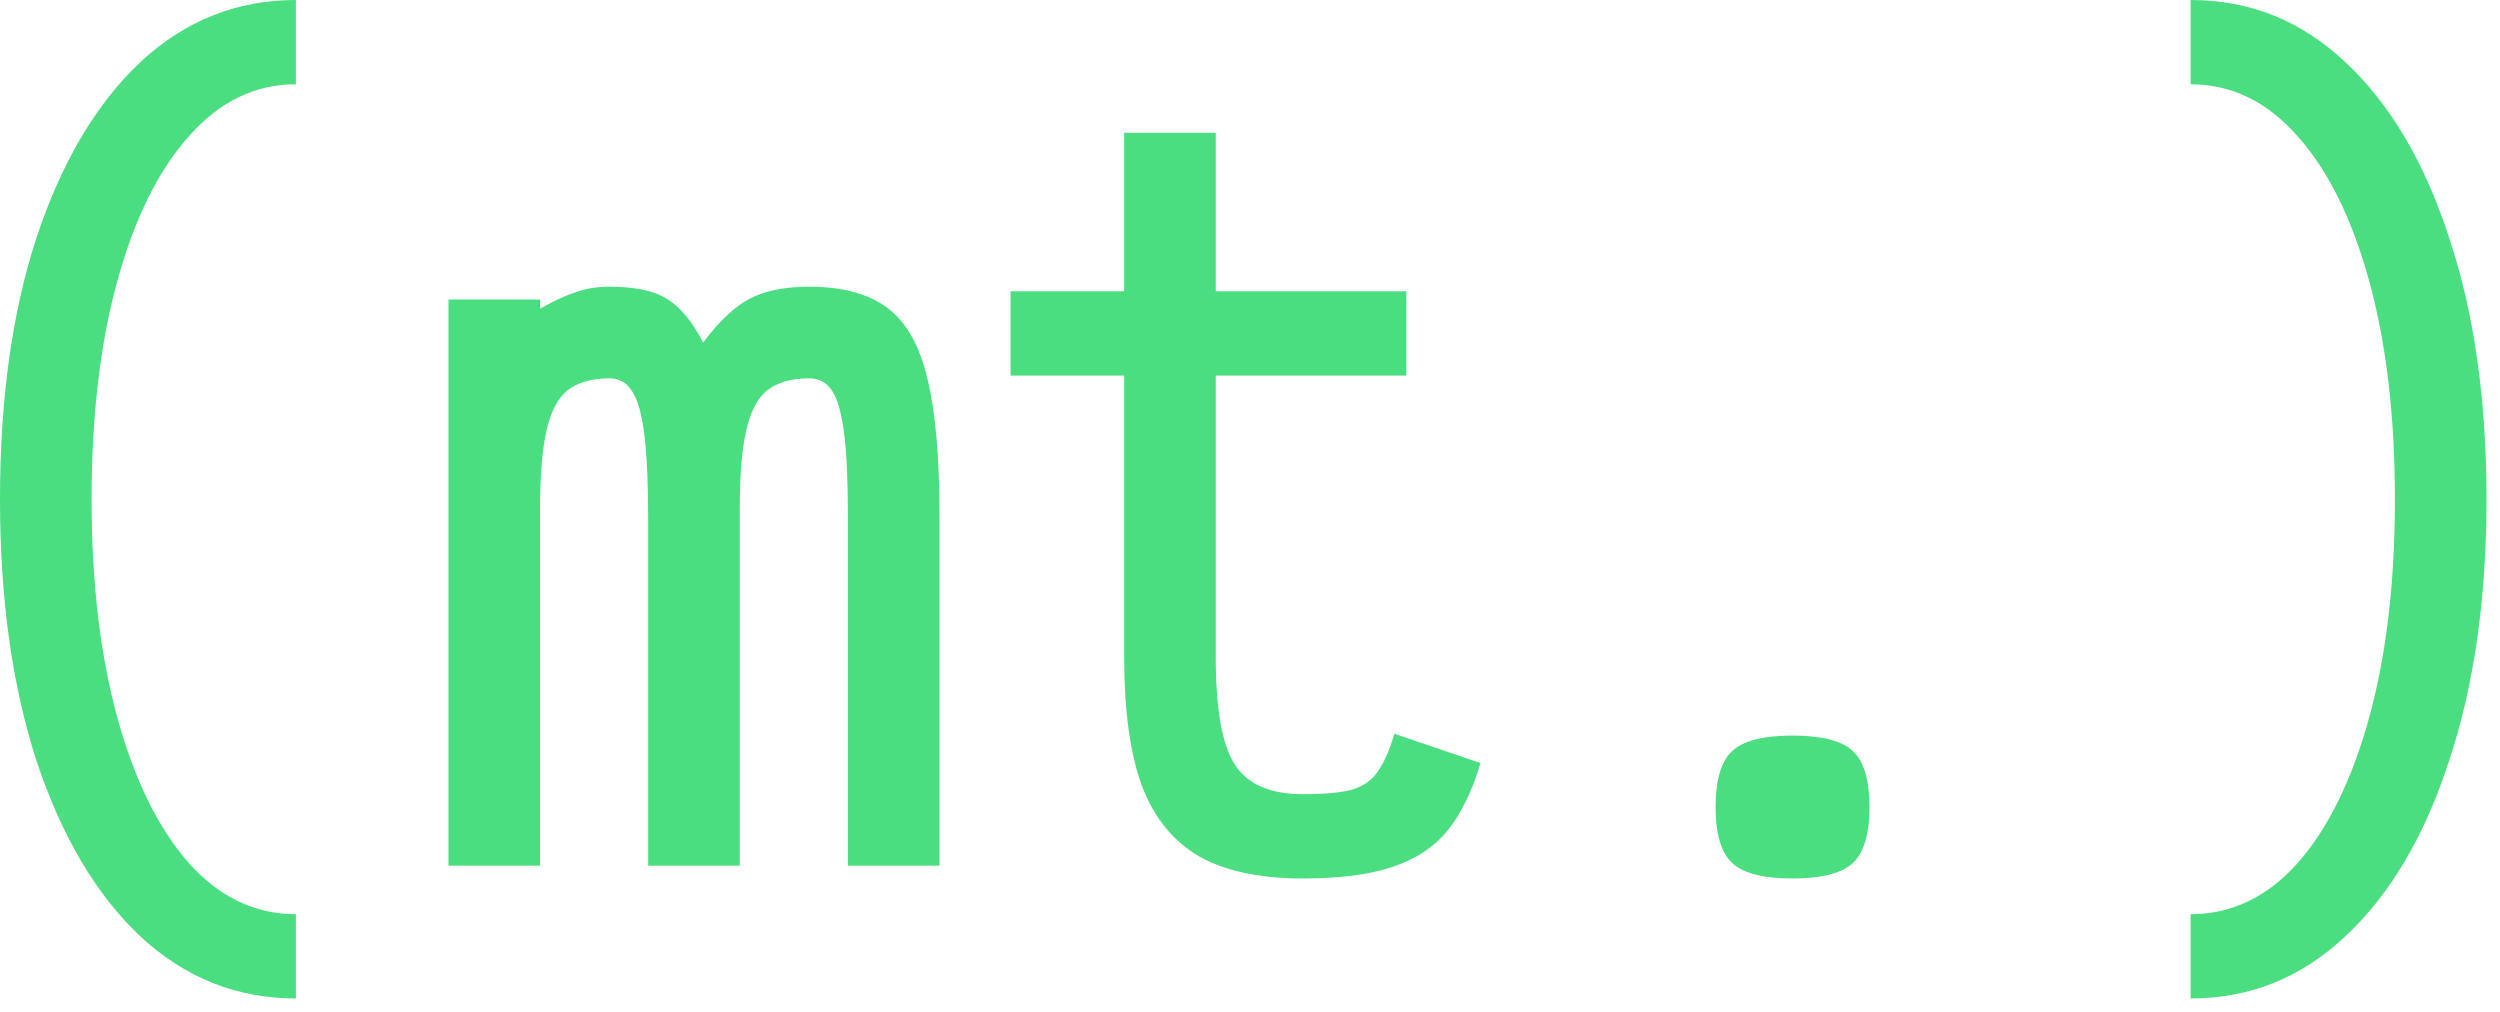
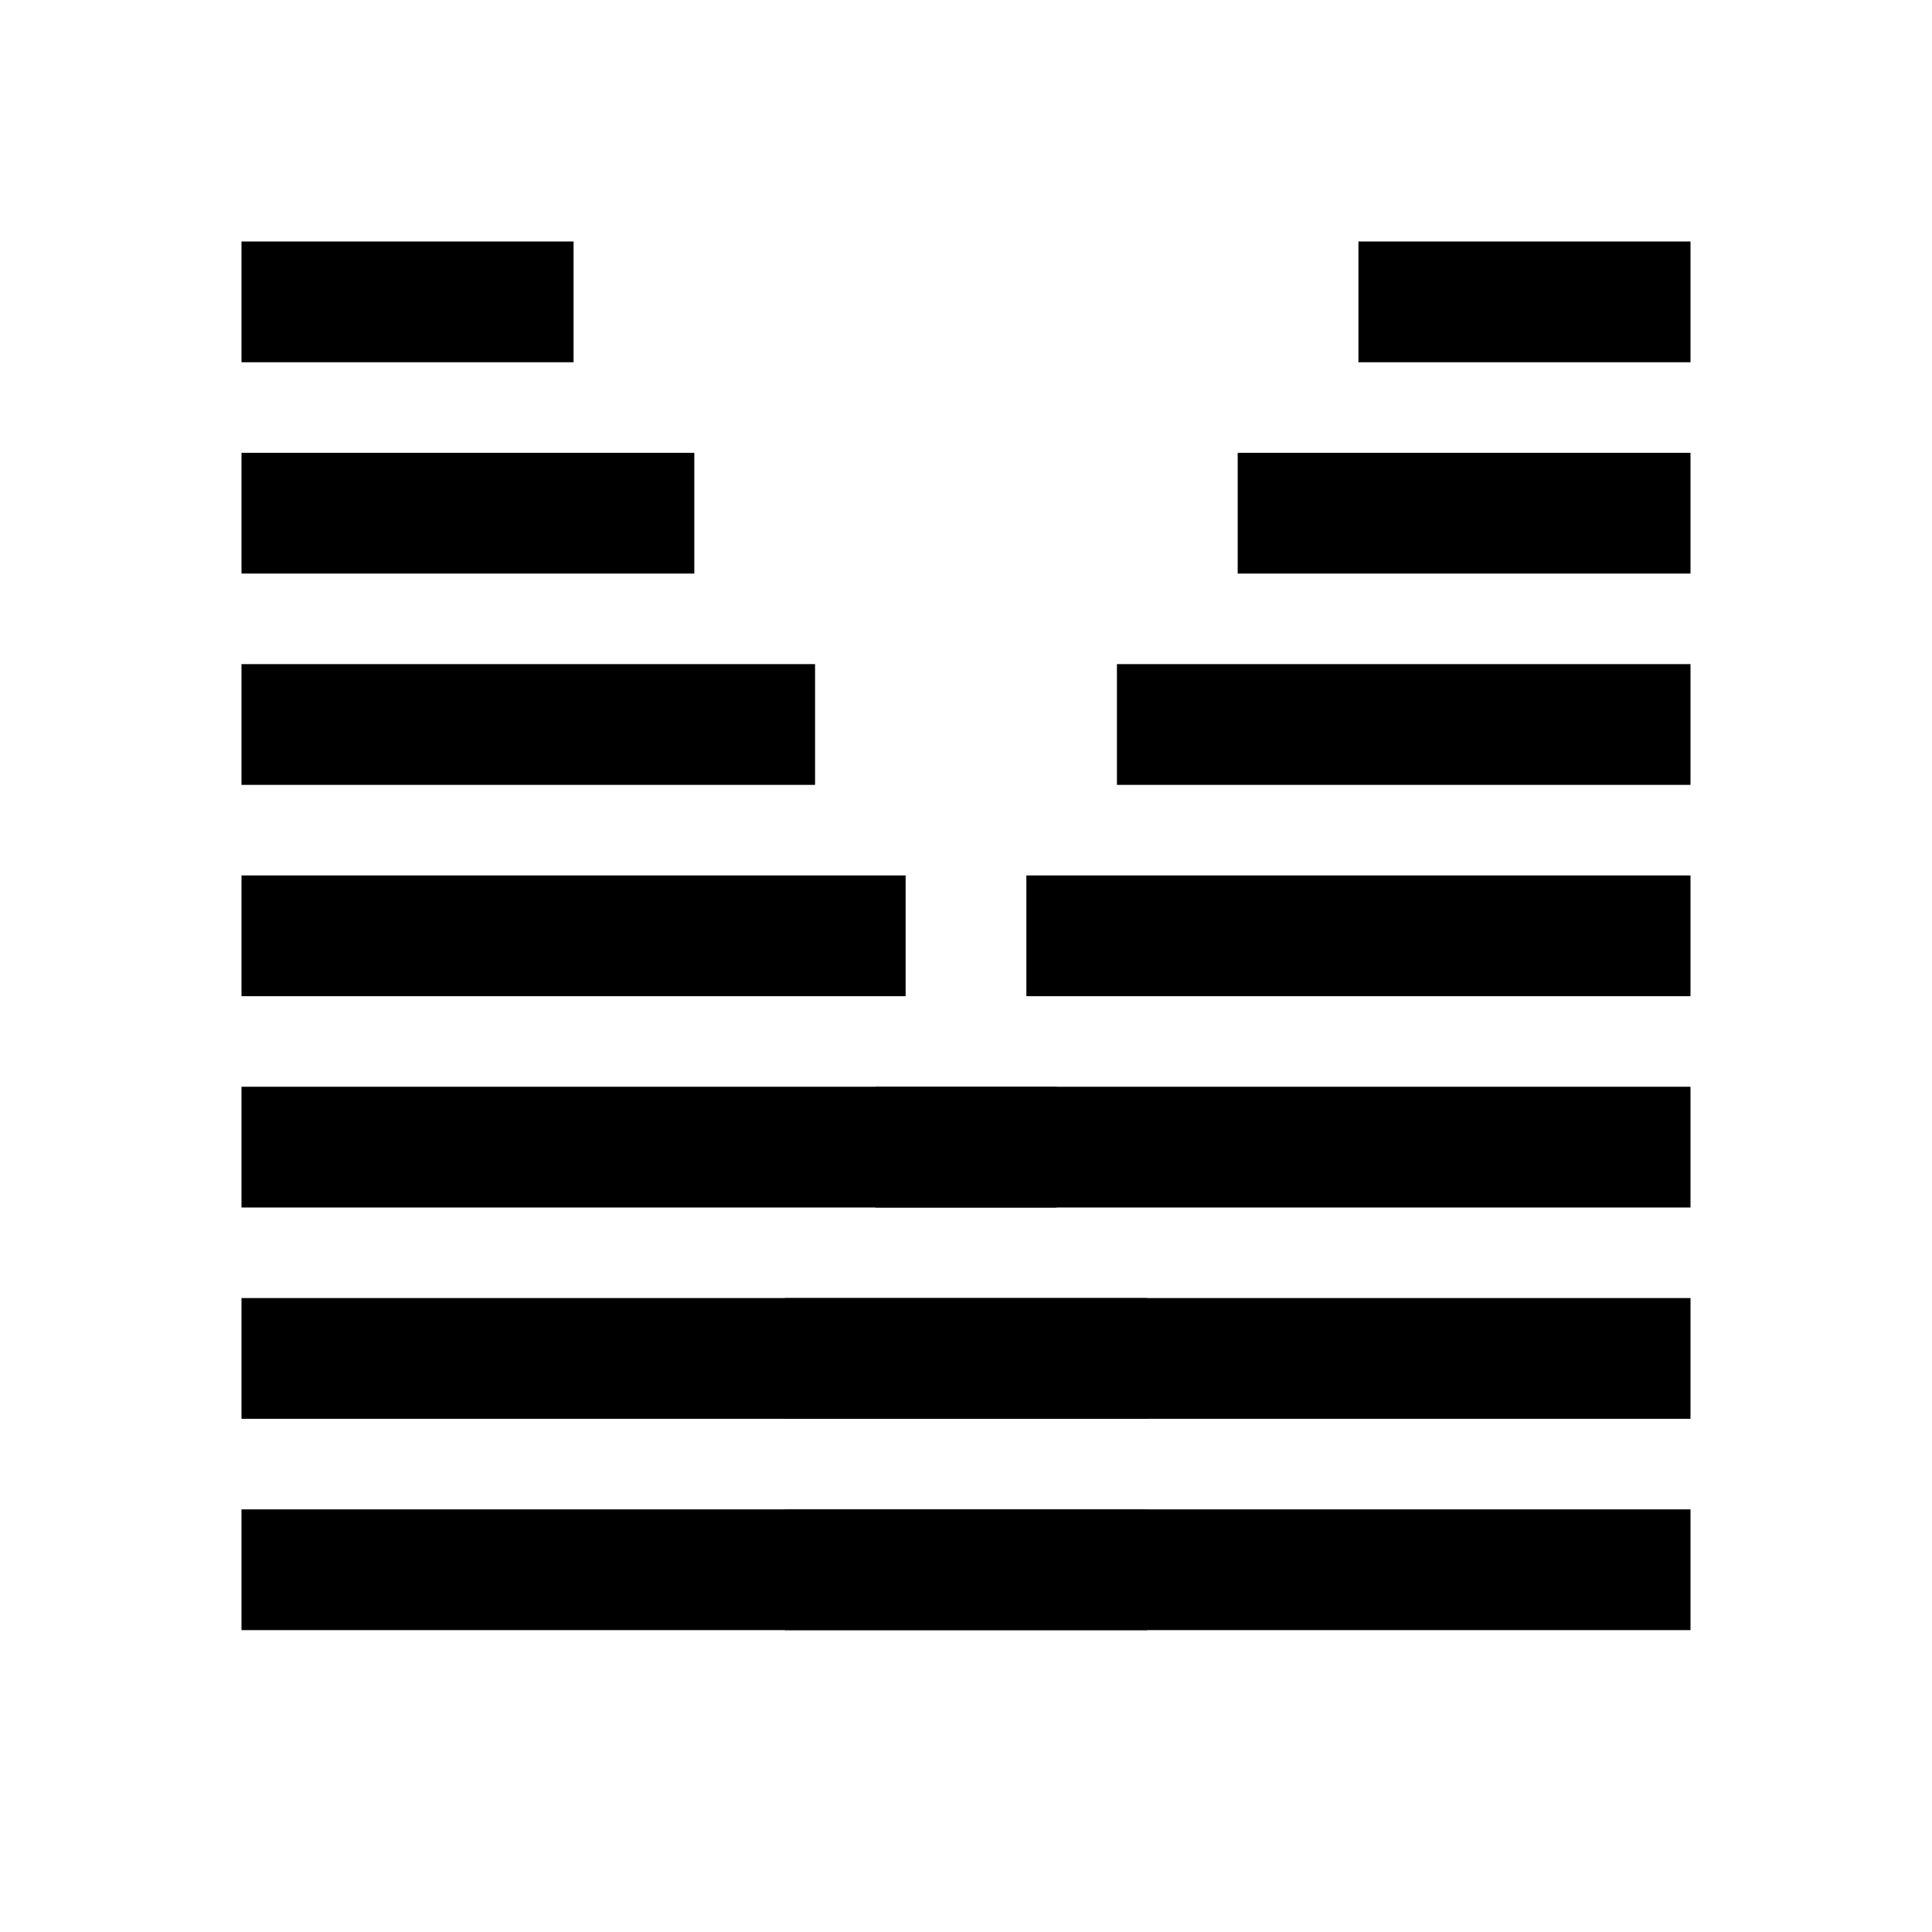
- <svg xmlns="http://www.w3.org/2000/svg" width="131" height="53" viewBox="0 0 131 53" fill="none">
-   <path d="M15.504 52.32C12.4 52.32 9.68 51.232 7.344 49.056C5.04 46.88 3.232 43.824 1.92 39.888C0.64 35.952 -1.66893e-06 31.376 -1.66893e-06 26.16C-1.66893e-06 20.912 0.64 16.336 1.92 12.432C3.232 8.496 5.04 5.44 7.344 3.264C9.68 1.088 12.4 1.33514e-05 15.504 1.33514e-05V4.416C13.36 4.416 11.488 5.328 9.888 7.152C8.288 8.944 7.04 11.472 6.144 14.736C5.248 18 4.8 21.808 4.8 26.16C4.8 30.512 5.248 34.32 6.144 37.584C7.04 40.848 8.288 43.392 9.888 45.216C11.488 47.008 13.36 47.904 15.504 47.904V52.32ZM23.501 45.36V15.696H28.301V16.176C29.037 15.76 29.661 15.472 30.173 15.312C30.685 15.12 31.277 15.024 31.949 15.024C33.261 15.024 34.253 15.232 34.925 15.648C35.629 16.064 36.269 16.832 36.845 17.952C37.677 16.832 38.493 16.064 39.293 15.648C40.093 15.232 41.133 15.024 42.413 15.024C44.141 15.024 45.501 15.392 46.493 16.128C47.485 16.864 48.189 18.112 48.605 19.872C49.021 21.6 49.229 23.968 49.229 26.976V45.36H44.429V26.976C44.429 25.184 44.365 23.776 44.237 22.752C44.109 21.696 43.901 20.944 43.613 20.496C43.325 20.048 42.925 19.824 42.413 19.824C41.485 19.824 40.749 20.032 40.205 20.448C39.693 20.864 39.325 21.568 39.101 22.56C38.877 23.552 38.765 24.896 38.765 26.592V45.36H33.965V27.264C33.965 25.408 33.901 23.936 33.773 22.848C33.645 21.76 33.437 20.992 33.149 20.544C32.861 20.064 32.461 19.824 31.949 19.824C31.021 19.824 30.285 20.032 29.741 20.448C29.229 20.864 28.861 21.568 28.637 22.56C28.413 23.552 28.301 24.896 28.301 26.592V45.36H23.501ZM68.266 46.032C66.026 46.032 64.219 45.648 62.843 44.88C61.467 44.08 60.459 42.832 59.819 41.136C59.211 39.44 58.907 37.216 58.907 34.464V19.68H52.955V15.264H58.907V6.96H63.706V15.264H73.691V19.68H63.706V34.464C63.706 37.184 64.043 39.056 64.715 40.08C65.386 41.104 66.57 41.616 68.266 41.616C69.418 41.616 70.282 41.536 70.859 41.376C71.466 41.184 71.915 40.864 72.203 40.416C72.522 39.968 72.811 39.312 73.067 38.448L77.579 39.984C77.13 41.488 76.538 42.688 75.802 43.584C75.067 44.448 74.091 45.072 72.874 45.456C71.691 45.84 70.154 46.032 68.266 46.032ZM93.928 46.032C92.392 46.032 91.336 45.76 90.76 45.216C90.184 44.672 89.896 43.696 89.896 42.288C89.896 40.88 90.184 39.904 90.76 39.36C91.336 38.816 92.392 38.544 93.928 38.544C95.464 38.544 96.52 38.816 97.096 39.36C97.672 39.904 97.96 40.88 97.96 42.288C97.96 43.696 97.672 44.672 97.096 45.216C96.52 45.76 95.464 46.032 93.928 46.032ZM114.789 52.32V47.904C116.933 47.904 118.805 47.008 120.405 45.216C122.005 43.392 123.253 40.848 124.149 37.584C125.045 34.32 125.493 30.512 125.493 26.16C125.493 21.808 125.045 18 124.149 14.736C123.253 11.472 122.005 8.944 120.405 7.152C118.805 5.328 116.933 4.416 114.789 4.416V1.33514e-05C117.893 1.33514e-05 120.597 1.088 122.901 3.264C125.237 5.44 127.045 8.496 128.325 12.432C129.637 16.336 130.293 20.912 130.293 26.16C130.293 31.376 129.637 35.952 128.325 39.888C127.045 43.824 125.237 46.88 122.901 49.056C120.597 51.232 117.893 52.32 114.789 52.32Z" fill="#4ade80" />
+ <svg xmlns="http://www.w3.org/2000/svg" viewBox="0 0 128 128" fill="currentColor" role="img" aria-label="varve">
+   <rect x="16" y="16" width="22" height="8" />
+   <rect x="16" y="30" width="30" height="8" />
+   <rect x="16" y="44" width="38" height="8" />
+   <rect x="16" y="58" width="44" height="8" />
+   <rect x="16" y="72" width="54" height="8" />
+   <rect x="16" y="86" width="60" height="8" />
+   <rect x="16" y="100" width="60" height="8" />
+   <rect x="90" y="16" width="22" height="8" />
+   <rect x="82" y="30" width="30" height="8" />
+   <rect x="74" y="44" width="38" height="8" />
+   <rect x="68" y="58" width="44" height="8" />
+   <rect x="58" y="72" width="54" height="8" />
+   <rect x="52" y="86" width="60" height="8" />
+   <rect x="52" y="100" width="60" height="8" />
</svg>
